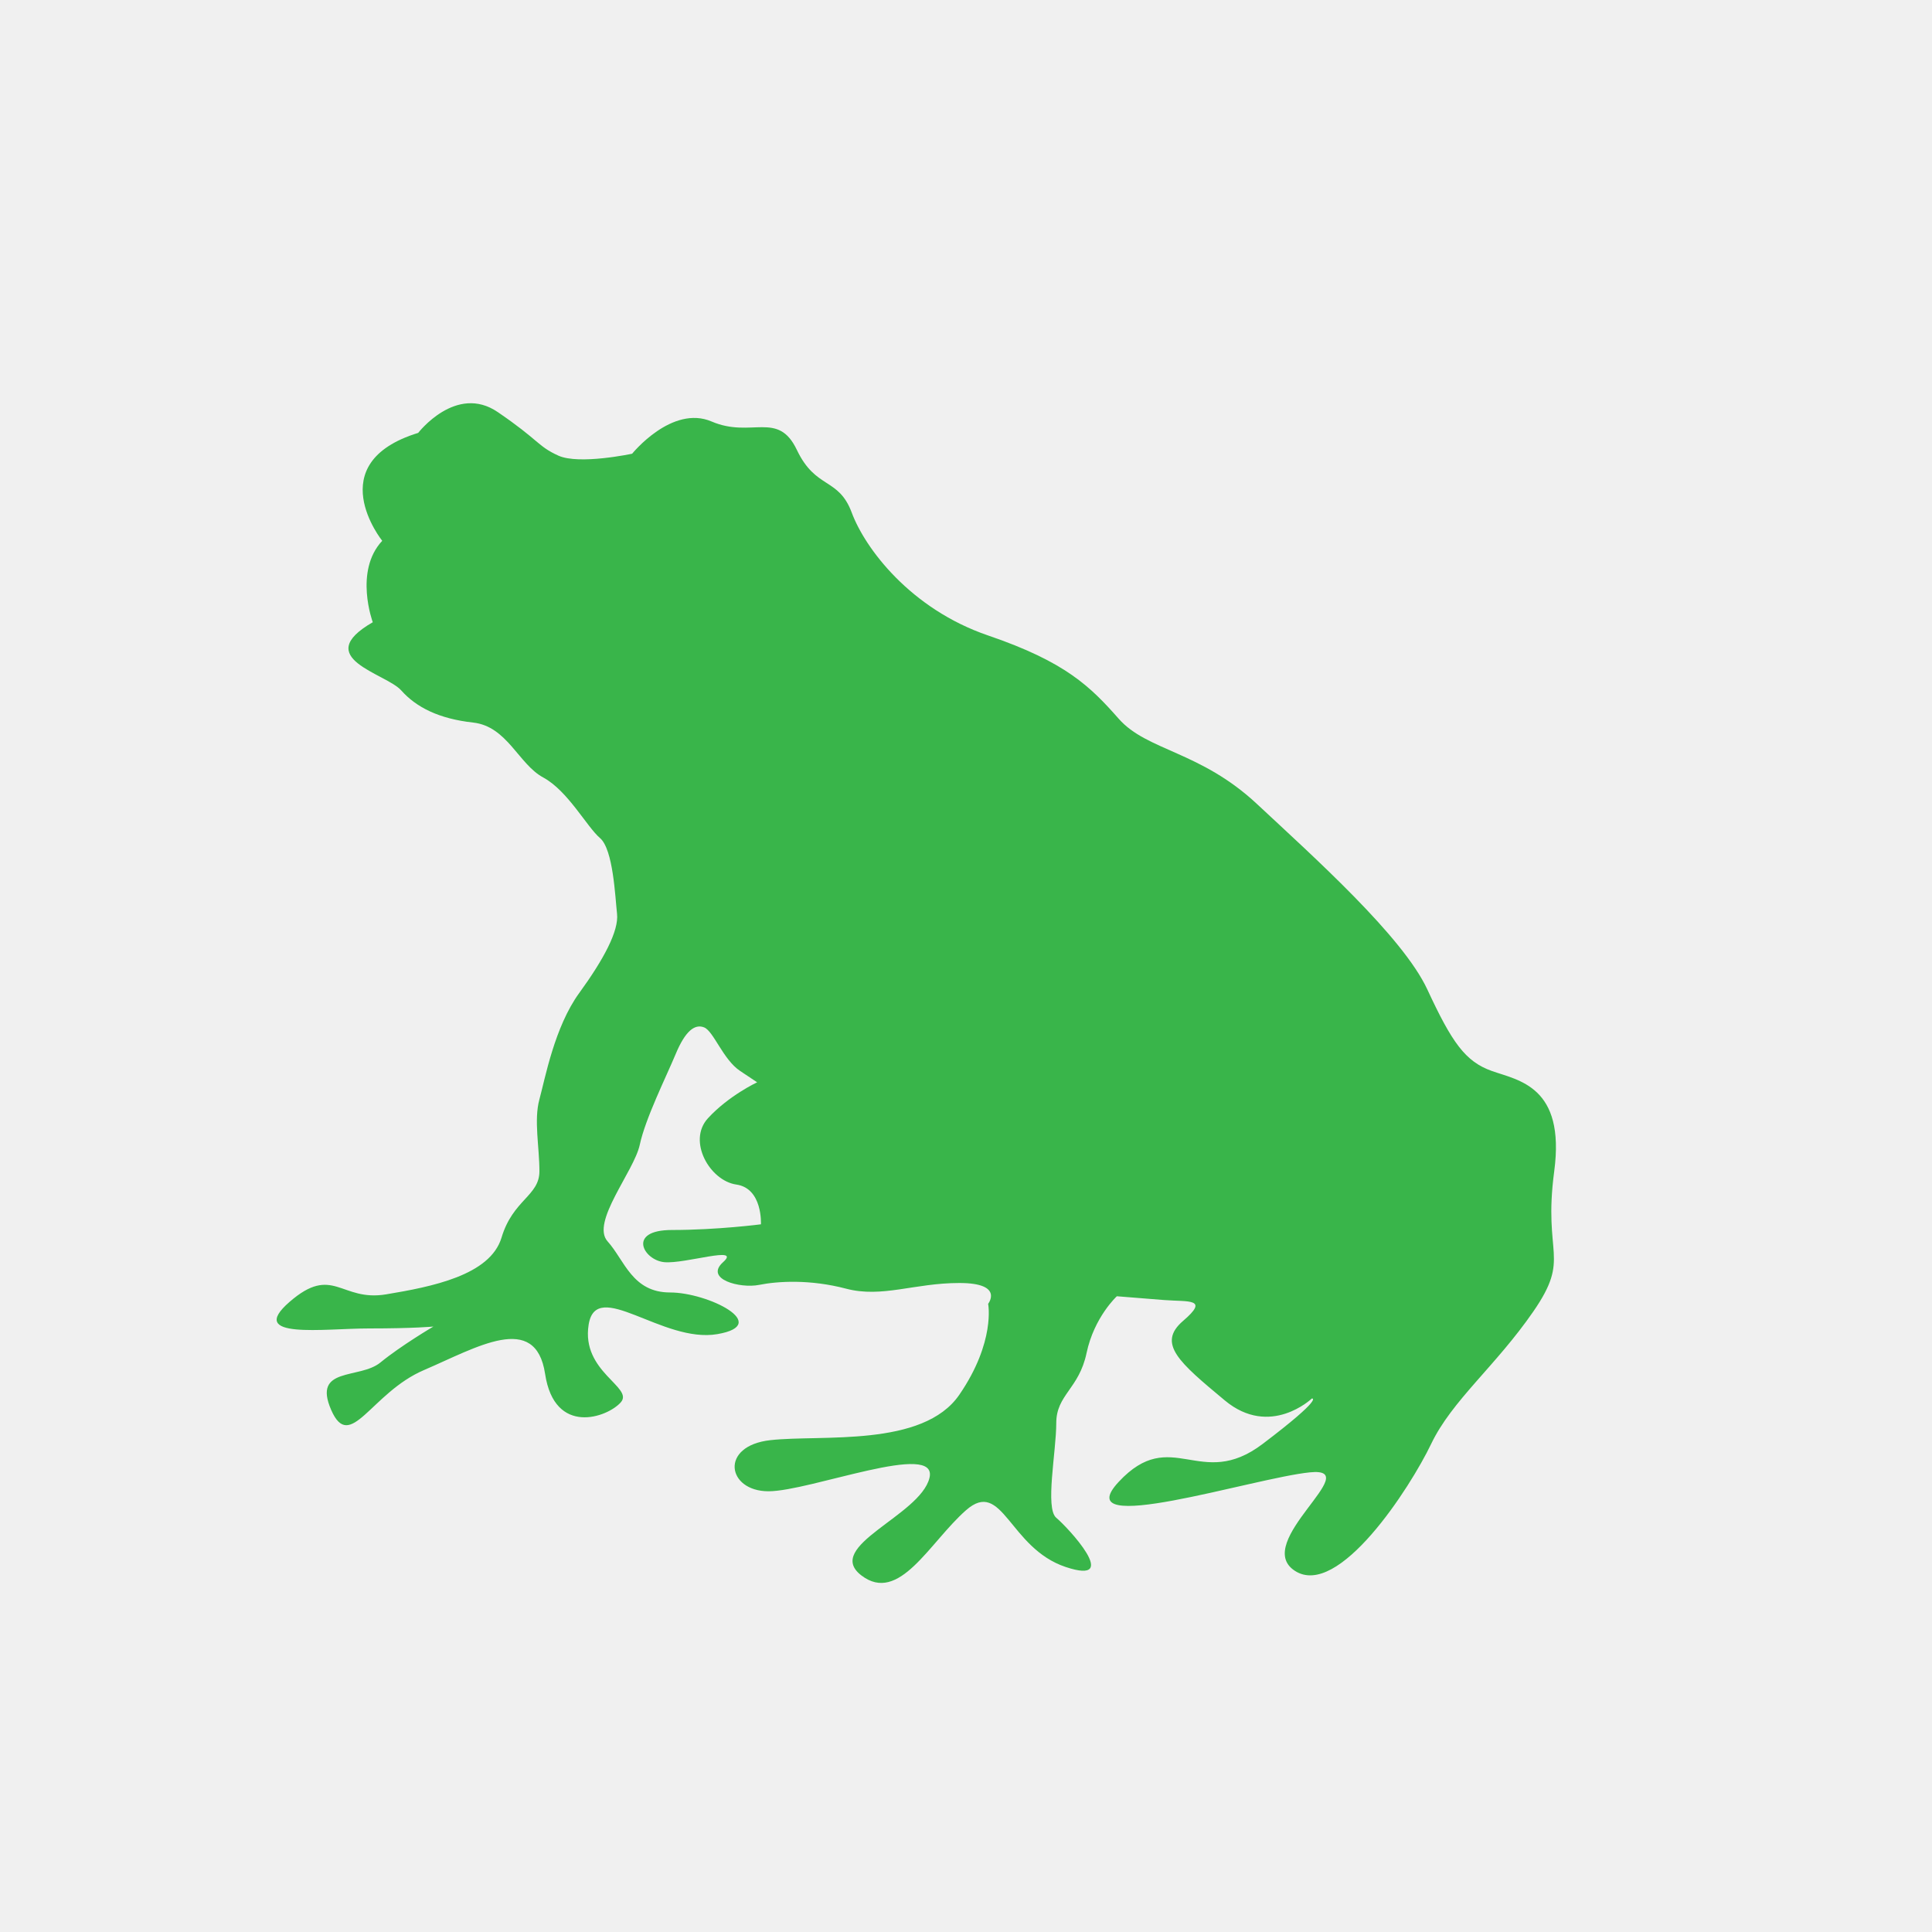
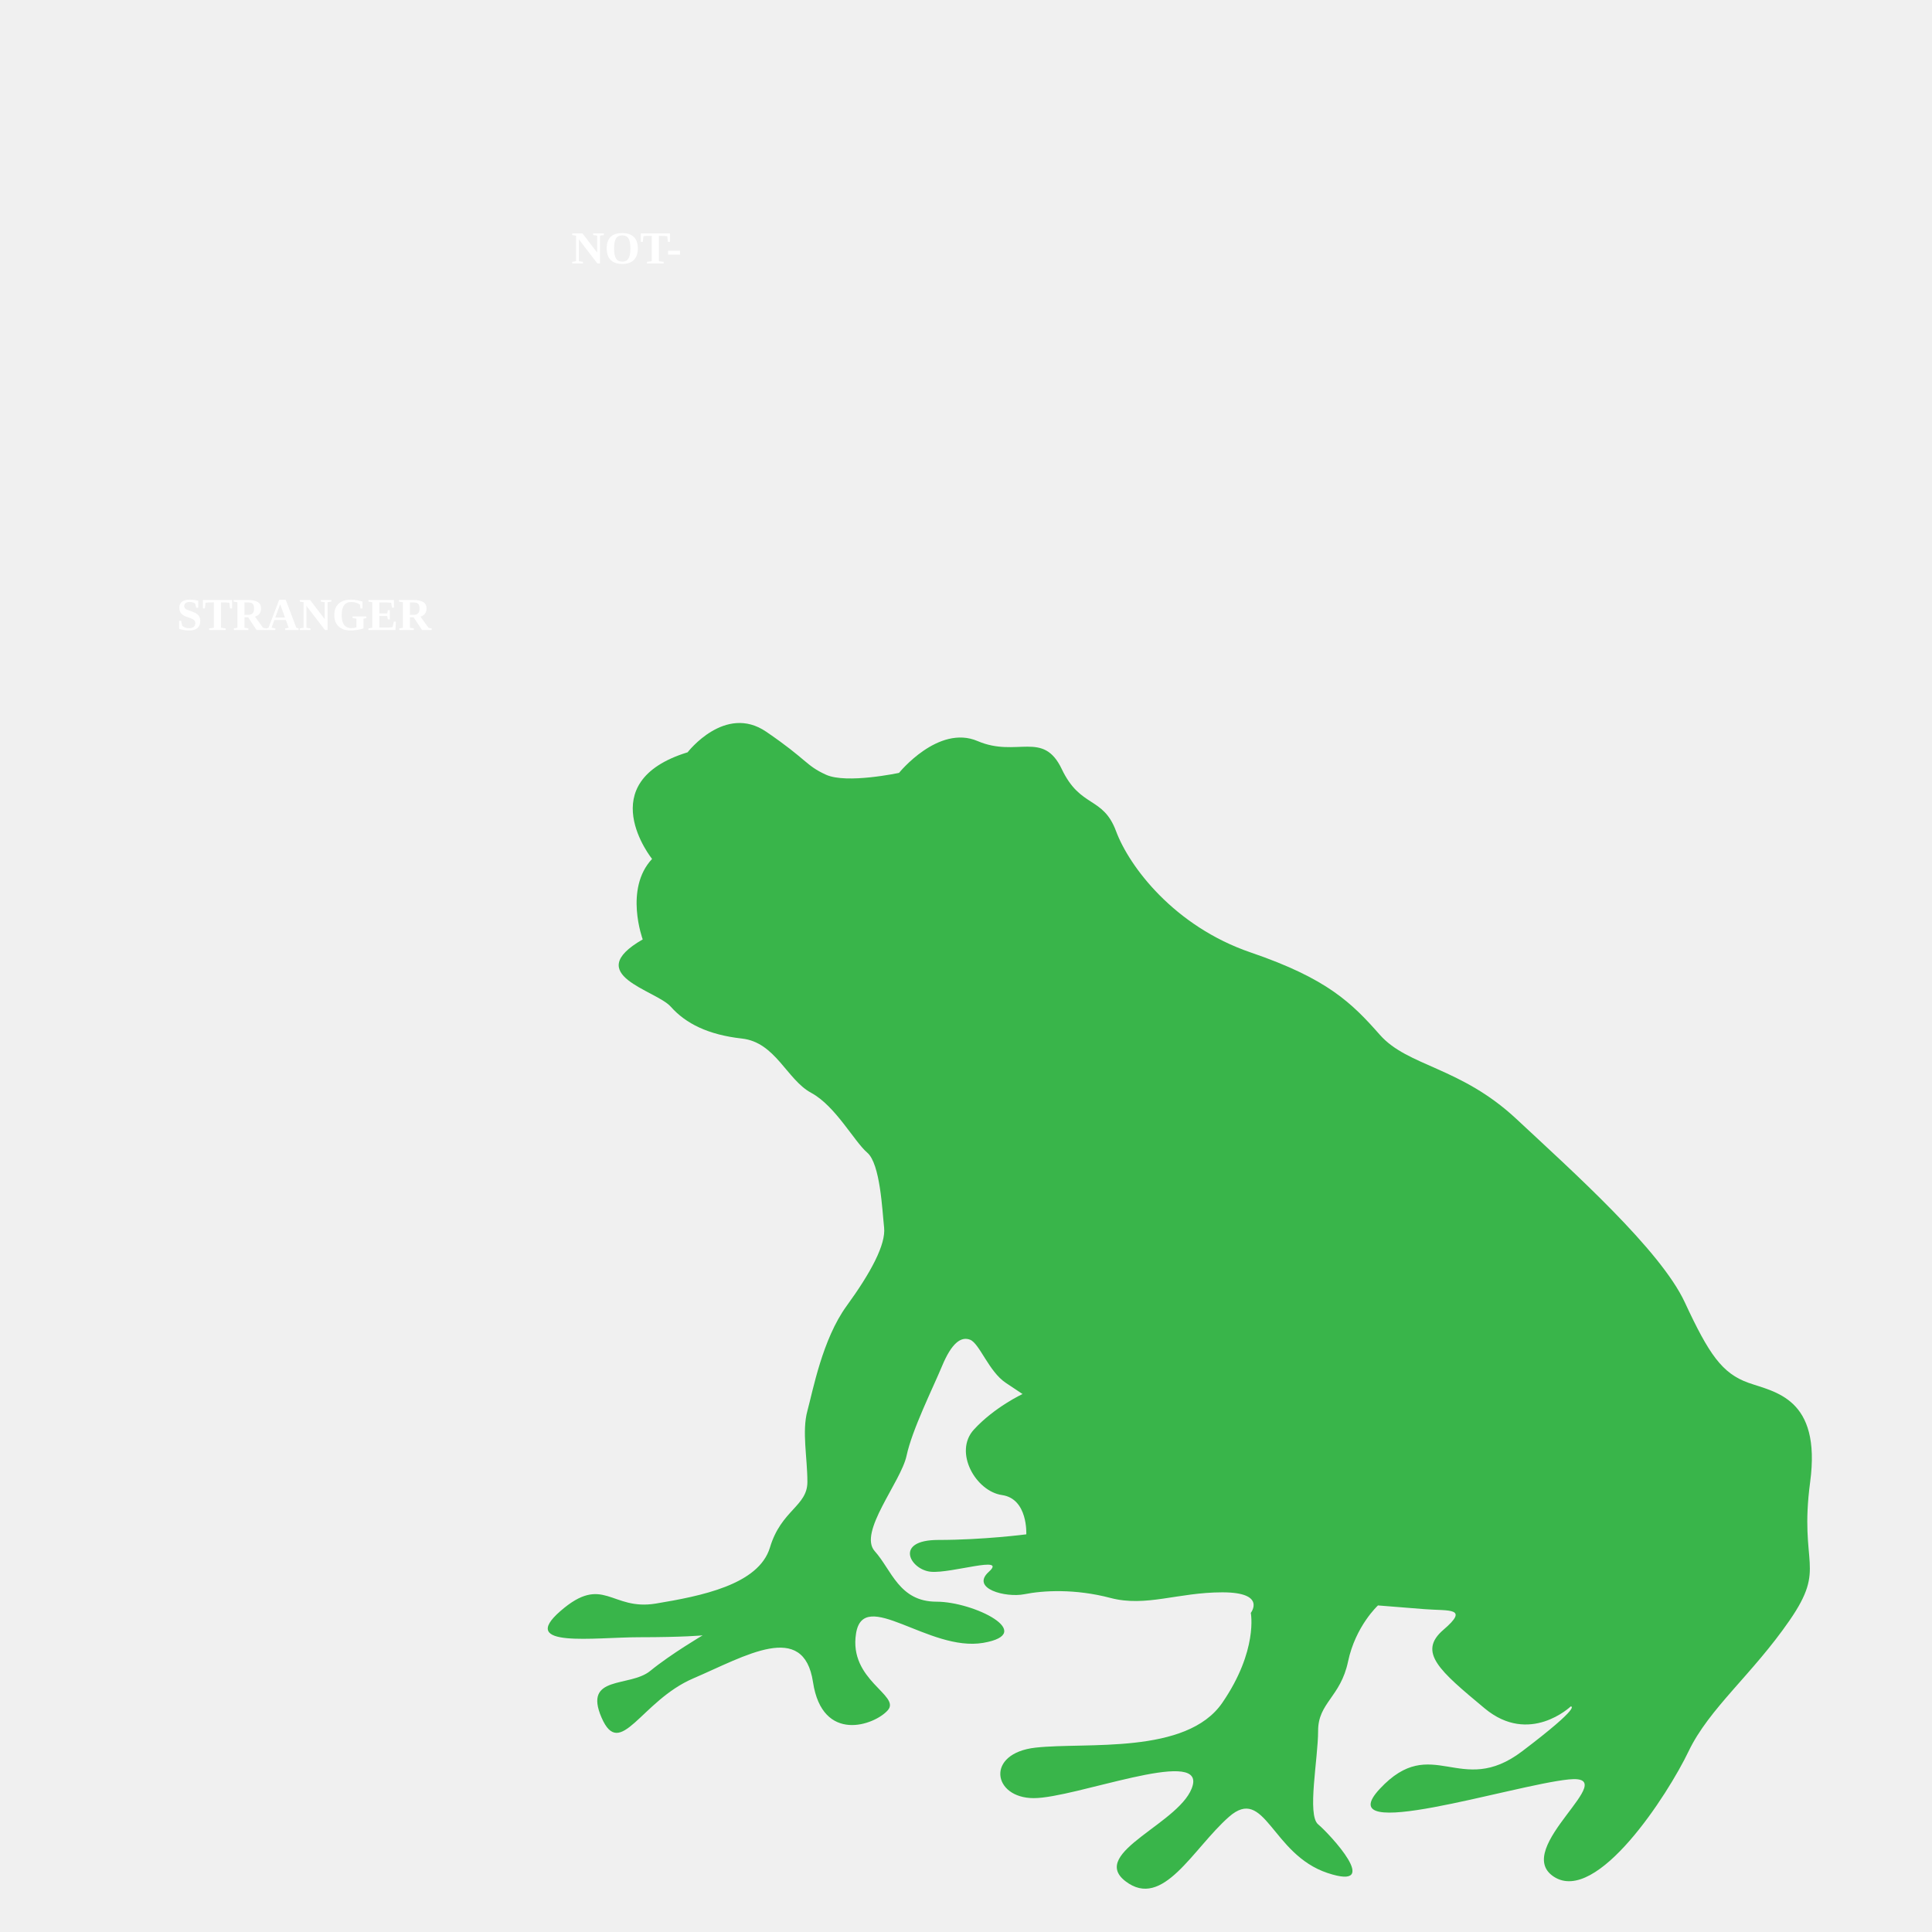
- <svg xmlns="http://www.w3.org/2000/svg" id="Layer_2" viewBox="0 0 500 500">
-   <path d="M96.47,161.03s-4.9-13.23,2.45-21.07c0,0-16.17-20.09,9.31-27.93,0,0,9.8-12.74,20.58-5.39,10.78,7.35,10.29,8.82,15.68,11.27s19.11-.49,19.11-.49c0,0,10.29-12.74,20.58-8.33s17.15-2.94,22.05,7.35,10.78,7.03,14.21,16.25,15.19,24.91,35.28,31.77c20.09,6.86,26.46,13.23,33.81,21.56,7.35,8.33,21.07,8.33,35.77,22.05,14.7,13.72,37.73,34.3,44.1,48.02,6.37,13.72,9.8,18.62,16.66,21.07,6.86,2.45,19.11,3.92,16.17,25.97s4.41,22.05-5.39,36.26c-9.8,14.21-21.07,23.03-26.46,34.3-5.39,11.27-24.01,40.18-35.28,32.83-11.27-7.35,18.62-26.95,3.92-25.48-14.7,1.47-63.21,17.15-49.49,2.45,13.72-14.7,21.07,2.45,37.24-9.8s12.74-11.76,12.74-11.76c0,0-10.78,10.29-22.54.49-11.76-9.8-17.64-14.7-10.78-20.58,6.86-5.88,1.47-4.9-4.9-5.39s-12.25-.98-12.25-.98c0,0-5.88,5.39-7.84,14.7-1.96,9.31-7.84,10.78-7.84,18.13s-2.94,22.05,0,24.5,17.15,17.64,2.45,12.74c-14.7-4.9-16.33-23.03-25.8-14.7s-17.31,24.41-27.11,16.86c-9.8-7.55,15.19-15.39,17.64-25.19,2.45-9.8-30.87,3.43-41.65,3.43s-12.74-11.76.49-13.23,39.49,1.96,48.9-11.76c9.41-13.72,7.45-23.52,7.45-23.52,0,0,4.21-5.39-7.45-5.39s-19.99,3.92-29.3,1.47-17.64-1.96-22.54-.98-14.21-1.47-9.31-5.88c4.9-4.41-9.8.49-15.19,0s-9.8-8.33,1.96-8.33,23.03-1.47,23.03-1.47c0,0,.49-9.31-6.37-10.29-6.86-.98-12.74-11.27-7.35-17.15s12.74-9.31,12.74-9.31l-4.41-2.94c-4.41-2.94-6.86-10.29-9.31-11.27-2.45-.98-4.9.98-7.35,6.86-2.45,5.88-7.84,16.66-9.31,23.52-1.47,6.86-12.74,20.09-8.33,24.99s6.37,13.23,16.17,13.23,26.46,8.33,12.25,10.78-31.36-14.7-33.32-2.45c-1.96,12.25,11.76,16.17,8.33,20.09-3.43,3.92-17.15,8.82-19.6-7.35-2.45-16.17-17.64-6.86-31.36-.98-13.72,5.88-19.11,21.56-24.01,10.29s7.35-7.84,12.74-12.25c5.39-4.41,13.72-9.31,13.72-9.31,0,0-4.9.49-16.66.49s-31.85,2.94-20.58-6.86c11.27-9.8,13.23,0,24.99-1.96s26.95-4.9,29.89-14.7c2.94-9.8,9.8-10.78,9.8-17.15s-1.47-13.23,0-18.62,3.92-18.74,10.29-27.5c6.37-8.76,10.29-16.11,9.8-20.52s-.98-16.66-4.41-19.6c-3.43-2.94-8.33-12.25-14.7-15.68-6.37-3.43-9.31-13.23-18.13-14.21s-14.7-3.92-18.62-8.33-23.52-8.33-7.35-17.64Z" fill="#39b54a" />
+ <svg xmlns="http://www.w3.org/2000/svg" id="Layer_2" version="1.1" viewBox="0 0 506 506">
+   <defs>
+     <style>
+       .st0 {
+         fill: #fff;
+         font-family: SuisseIntlMonoTrial-Bold, 'Suisse Int'l Mono Trial';
+         font-size: 80px;
+         font-weight: 700;
+       }
+ 
+       .st1 {
+         fill: #39b54a;
+       }
+     </style>
+   </defs>
+   <path class="st1" d="M168.33,246.03s-4.9-13.23,2.45-21.07c0,0-16.17-20.09,9.31-27.93,0,0,9.8-12.74,20.58-5.39,10.78,7.35,10.29,8.82,15.68,11.27s19.11-.49,19.11-.49c0,0,10.29-12.74,20.58-8.33,10.29,4.41,17.15-2.94,22.05,7.35s10.78,7.03,14.21,16.25,15.19,24.91,35.28,31.77,26.46,13.23,33.81,21.56,21.07,8.33,35.77,22.05,37.73,34.3,44.1,48.02,9.8,18.62,16.66,21.07c6.86,2.45,19.11,3.92,16.17,25.97s4.41,22.05-5.39,36.26c-9.8,14.21-21.07,23.03-26.46,34.3-5.39,11.27-24.01,40.18-35.28,32.83-11.27-7.35,18.62-26.95,3.92-25.48-14.7,1.47-63.21,17.15-49.49,2.45,13.72-14.7,21.07,2.45,37.24-9.8s12.74-11.76,12.74-11.76c0,0-10.78,10.29-22.54.49-11.76-9.8-17.64-14.7-10.78-20.58,6.86-5.88,1.47-4.9-4.9-5.39s-12.25-.98-12.25-.98c0,0-5.88,5.39-7.84,14.7s-7.84,10.78-7.84,18.13-2.94,22.05,0,24.5,17.15,17.64,2.45,12.74-16.33-23.03-25.8-14.7-17.31,24.41-27.11,16.86,15.19-15.39,17.64-25.19-30.87,3.43-41.65,3.43-12.74-11.76.49-13.23,39.49,1.96,48.9-11.76,7.45-23.52,7.45-23.52c0,0,4.21-5.39-7.45-5.39s-19.99,3.92-29.3,1.47-17.64-1.96-22.54-.98-14.21-1.47-9.31-5.88c4.9-4.41-9.8.49-15.19,0s-9.8-8.33,1.96-8.33,23.03-1.47,23.03-1.47c0,0,.49-9.31-6.37-10.29s-12.74-11.27-7.35-17.15c5.39-5.88,12.74-9.31,12.74-9.31l-4.41-2.94c-4.41-2.94-6.86-10.29-9.31-11.27-2.45-.98-4.9.98-7.35,6.86-2.45,5.88-7.84,16.66-9.31,23.52s-12.74,20.09-8.33,24.99,6.37,13.23,16.17,13.23,26.46,8.33,12.25,10.78-31.36-14.7-33.32-2.45,11.76,16.17,8.33,20.09c-3.43,3.92-17.15,8.82-19.6-7.35s-17.64-6.86-31.36-.98c-13.72,5.88-19.11,21.56-24.01,10.29s7.35-7.84,12.74-12.25,13.72-9.31,13.72-9.31c0,0-4.9.49-16.66.49s-31.85,2.94-20.58-6.86,13.23,0,24.99-1.96,26.95-4.9,29.89-14.7c2.94-9.8,9.8-10.78,9.8-17.15s-1.47-13.23,0-18.62,3.92-18.74,10.29-27.5,10.29-16.11,9.8-20.52-.98-16.66-4.41-19.6c-3.43-2.94-8.33-12.25-14.7-15.68-6.37-3.43-9.31-13.23-18.13-14.21s-14.7-3.92-18.62-8.33-23.52-8.33-7.35-17.64h-.01Z" />
+   <text class="st0" transform="translate(149.64 69)">
+     <tspan x="0" y="0">NOT-</tspan>
+     <tspan x="-103.36" y="96">STRANGER</tspan>
+   </text>
</svg>
